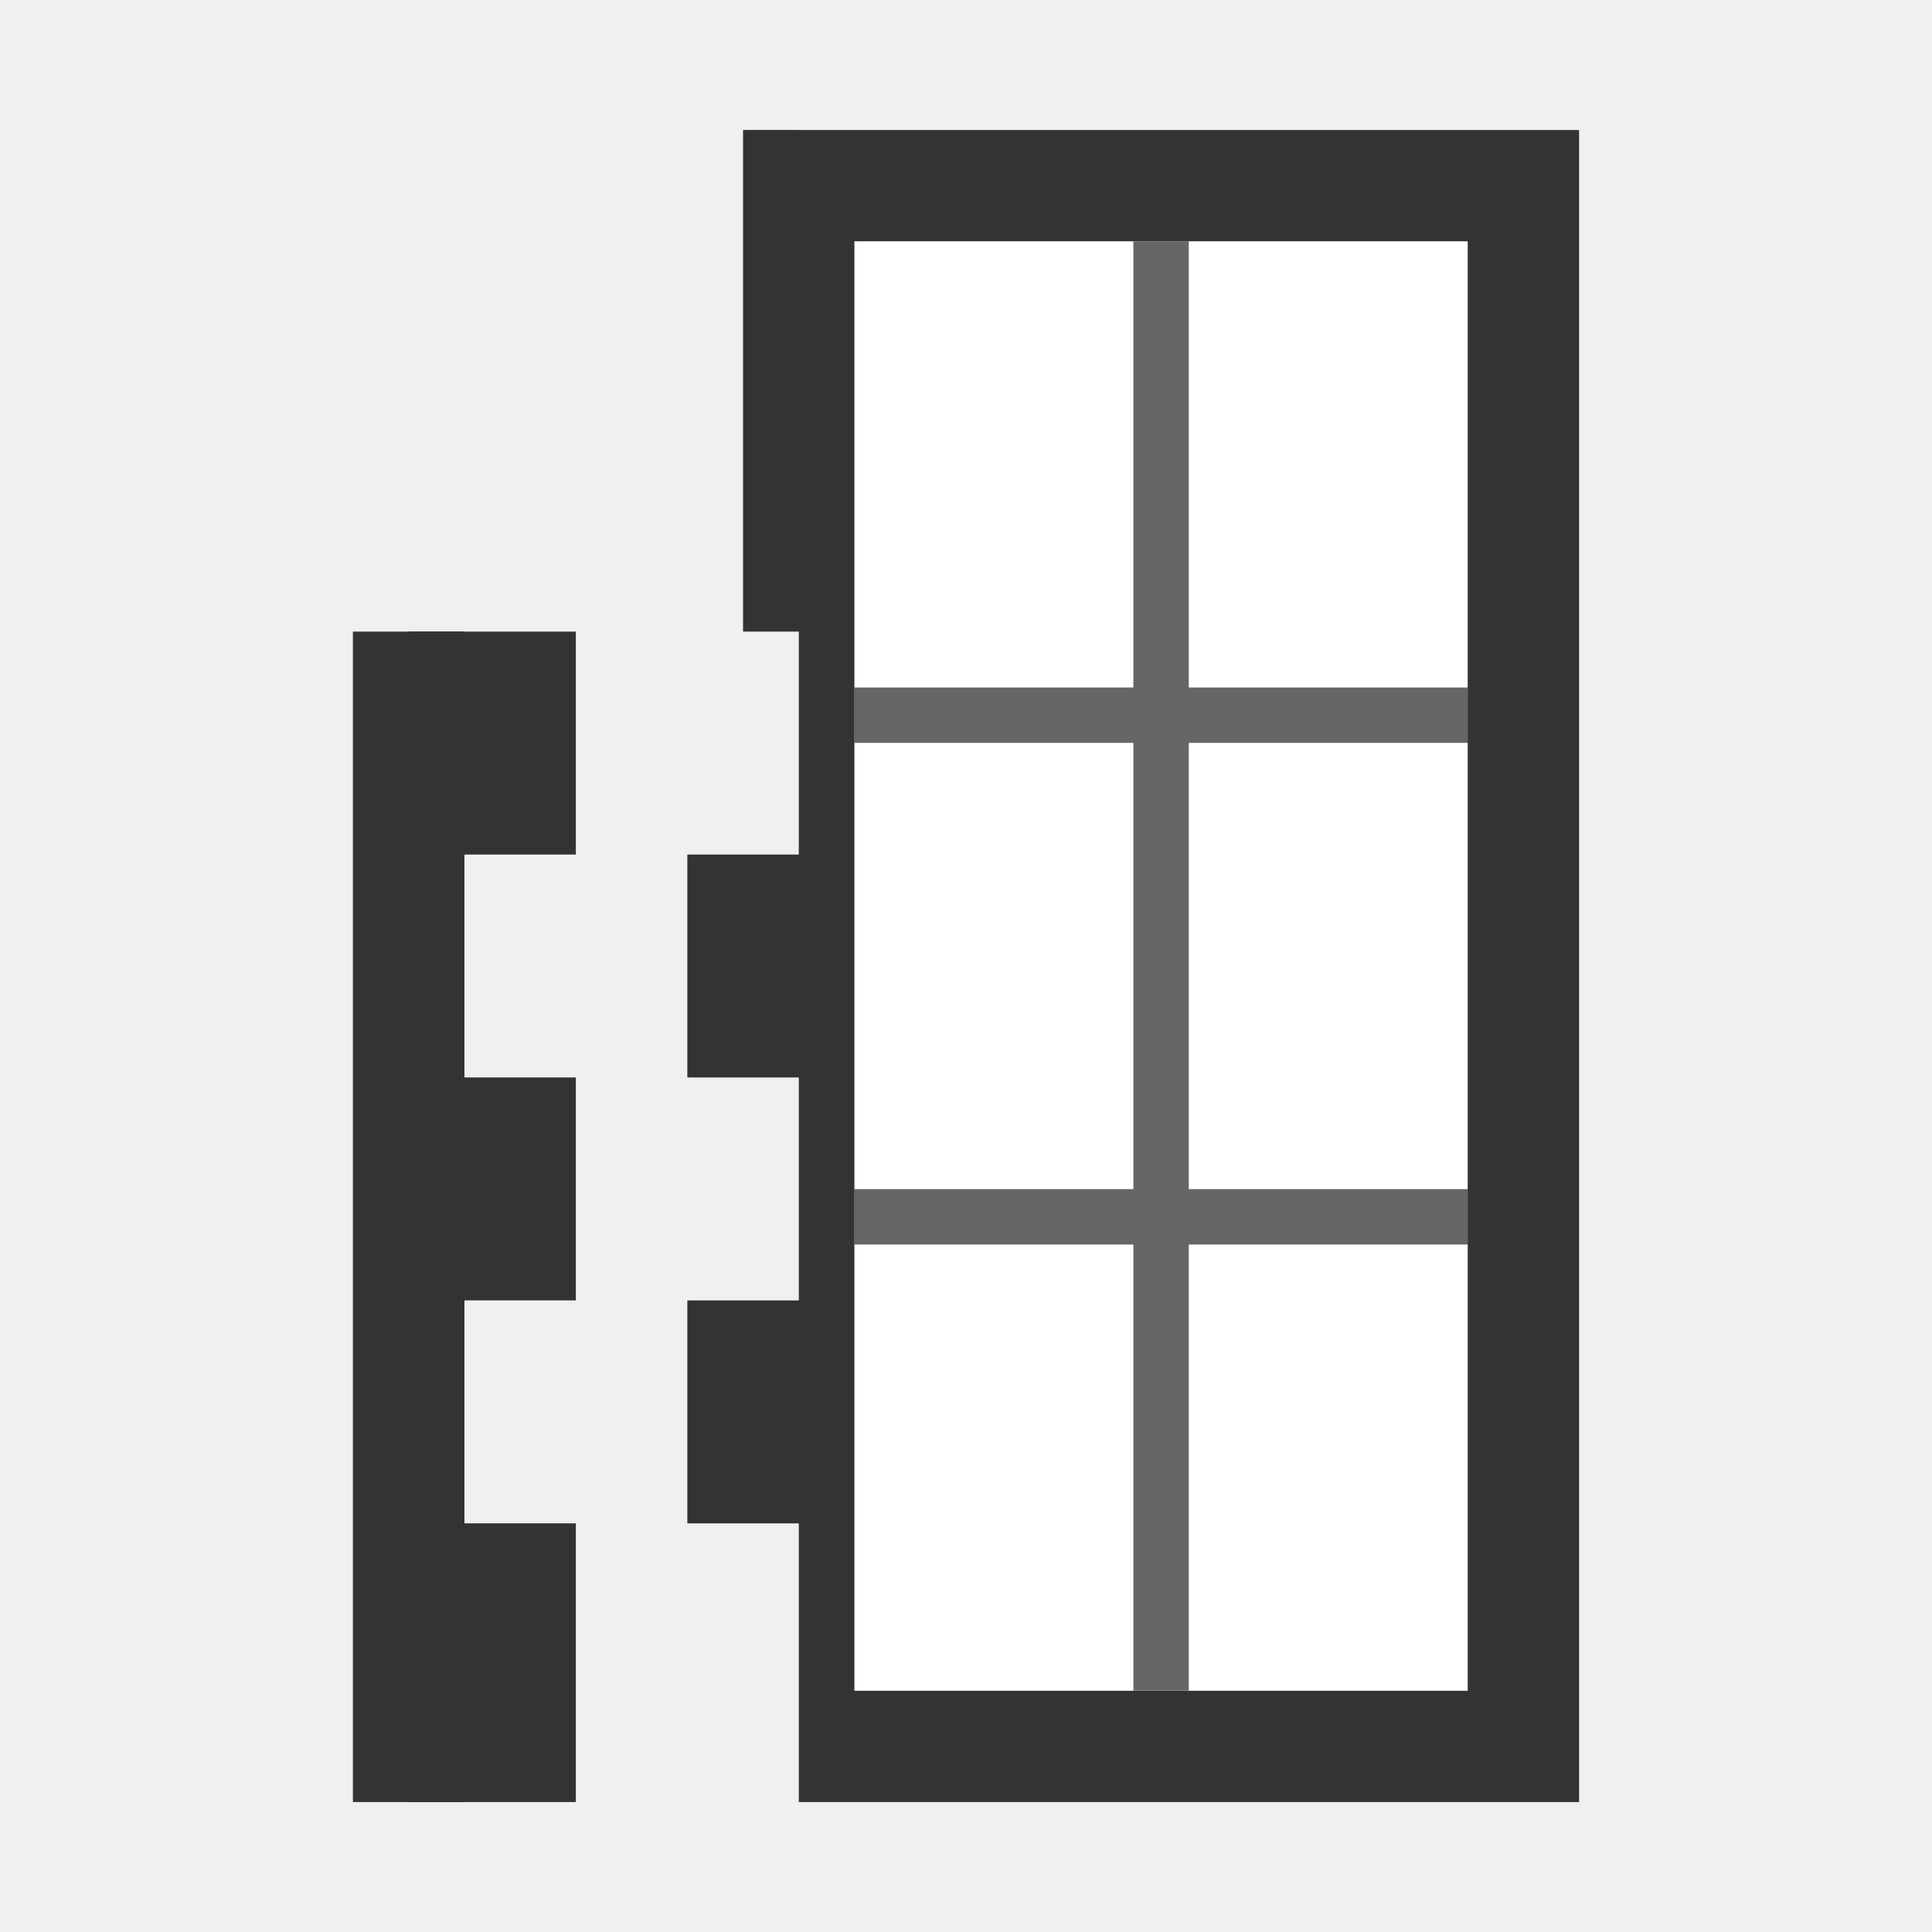
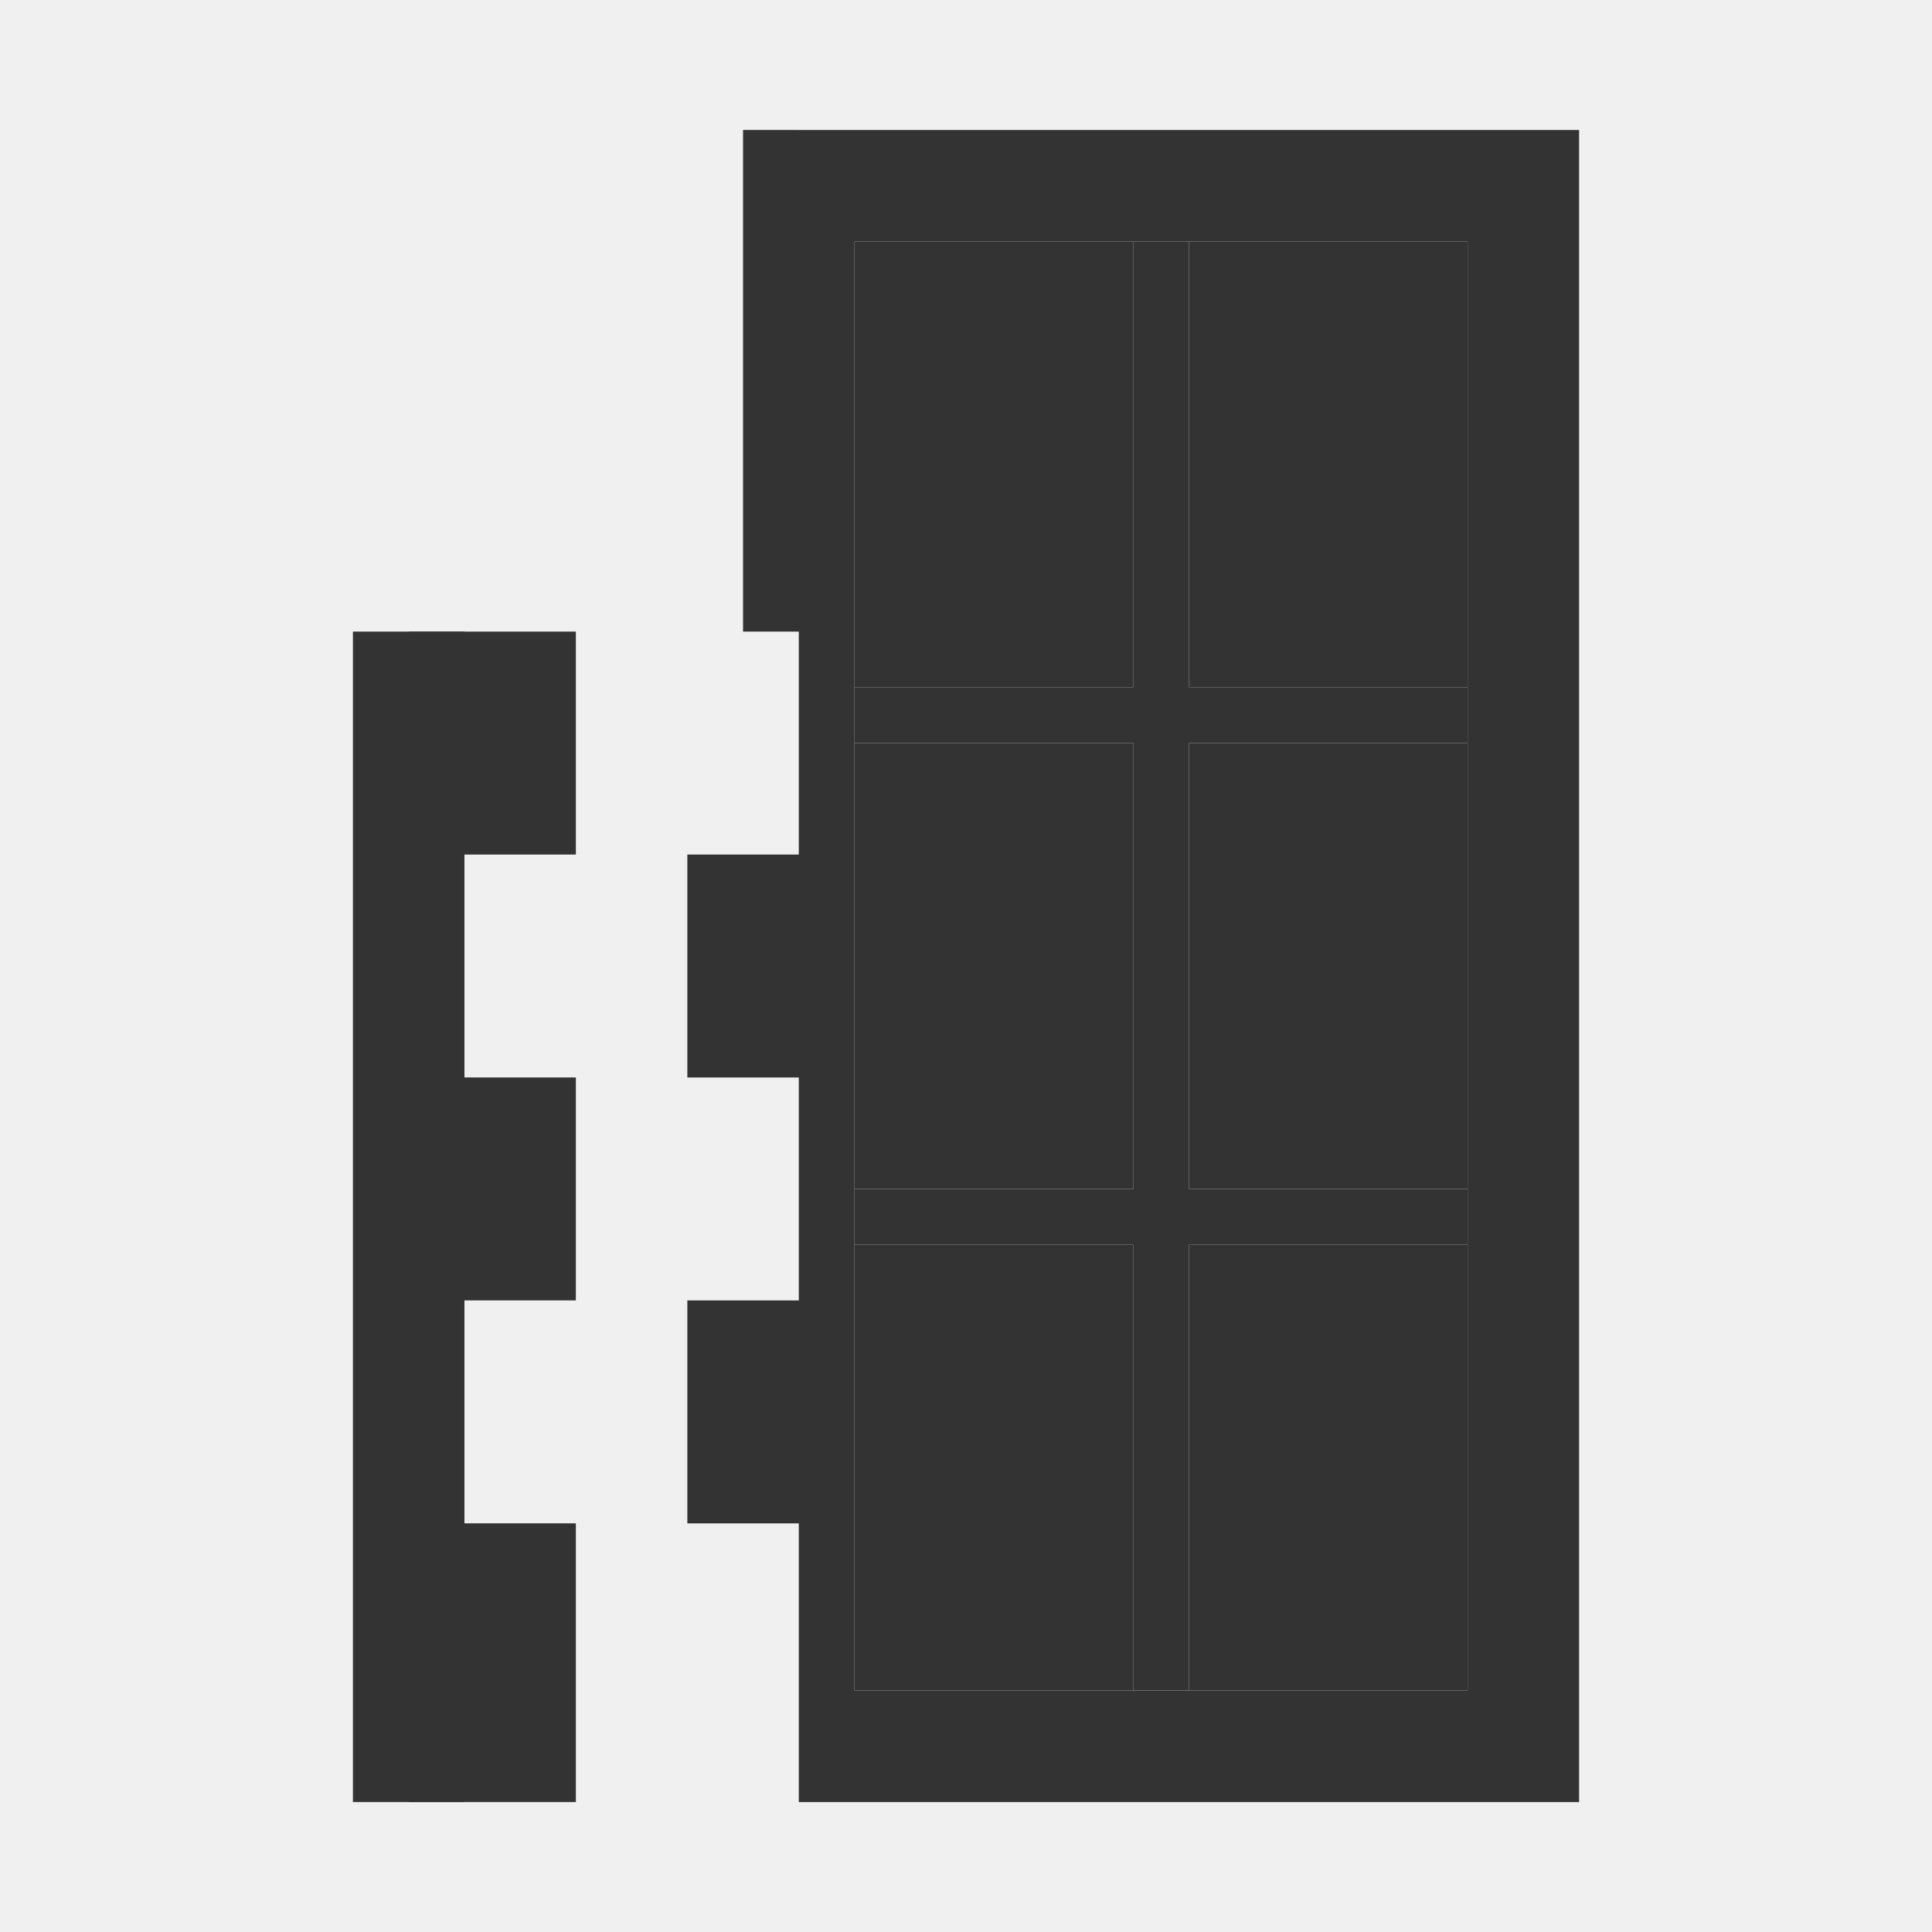
<svg xmlns="http://www.w3.org/2000/svg" version="1.1" id="Layer_1" x="0px" y="0px" viewBox="-102.5 271.5 48 48" enable-background="new -102.5 271.5 48 48" xml:space="preserve">
+   <defs>
+     <style type="text/css" id="current-color-scheme">
+ * { color: #333; }
+ .ColorScheme-Text { color: #333; }
+ .ColorScheme-ViewBackground { color: #fff; }
+ </style>
+   </defs>
  <g>
-     <path fill="#333333" d="M-82.654,274.729h-1.385v12.463h1.385v5.539h-2.769v5.539h2.769v5.539h-2.769v5.539h2.769v6.924h19.386   v-41.542H-82.654z M-66.037,277.499v11.078v1.385v11.078v1.385v11.078h-6.924h-1.385h-6.924v-11.078v-1.385v-11.078v-1.385v-11.078   l0,0h6.924l0,0h1.385l0,0H-66.037L-66.037,277.499z" />
-     <polygon fill="#666666" points="-72.961,277.499 -74.346,277.499 -74.346,288.576 -81.269,288.576 -81.269,289.961    -74.346,289.961 -74.346,301.039 -81.269,301.039 -81.269,302.424 -74.346,302.424 -74.346,313.501 -72.961,313.501    -72.961,302.424 -66.037,302.424 -66.037,301.039 -72.961,301.039 -72.961,289.961 -66.037,289.961 -66.037,288.576    -72.961,288.576  " />
-     <rect x="-72.961" y="302.424" fill="#FFFFFF" width="6.924" height="11.078" />
-     <rect x="-81.269" y="302.424" fill="#FFFFFF" width="6.924" height="11.078" />
-     <rect x="-72.961" y="289.961" fill="#FFFFFF" width="6.924" height="11.078" />
-     <rect x="-81.269" y="289.961" fill="#FFFFFF" width="6.924" height="11.078" />
-     <rect x="-72.961" y="277.499" fill="#FFFFFF" width="6.924" height="11.078" />
-     <rect x="-81.269" y="277.499" fill="#FFFFFF" width="6.924" height="11.078" />
-     <polygon fill="#333333" points="-88.193,292.731 -88.193,287.192 -90.963,287.192 -92.347,287.192 -92.347,289.961    -92.347,290.192 -92.347,301.039 -92.347,302.424 -92.347,313.501 -92.347,316.271 -90.963,316.271 -88.193,316.271    -88.193,309.347 -90.963,309.347 -90.963,303.808 -88.193,303.808 -88.193,298.269 -90.963,298.269 -90.963,292.731  " />
-     <rect x="-93.732" y="287.192" fill="#333333" width="2.769" height="29.079" />
+     <path class="ColorScheme-Text" fill="currentColor" d="M-82.654,274.729h-1.385v12.463h1.385v5.539h-2.769v5.539h2.769v5.539h-2.769v5.539h2.769v6.924h19.386   v-41.542H-82.654z M-66.037,277.499v11.078v1.385v11.078v1.385v11.078h-6.924h-1.385h-6.924v-11.078v-1.385v-11.078v-1.385v-11.078   l0,0h6.924l0,0h1.385l0,0H-66.037L-66.037,277.499z" />
+     <polygon class="ColorScheme-Text" fill="currentColor" points="-72.961,277.499 -74.346,277.499 -74.346,288.576 -81.269,288.576 -81.269,289.961   -74.346,289.961 -74.346,301.039 -81.269,301.039 -81.269,302.424 -74.346,302.424 -74.346,313.501 -72.961,313.501    -72.961,302.424 -66.037,302.424 -66.037,301.039 -72.961,301.039 -72.961,289.961 -66.037,289.961 -66.037,288.576    -72.961,288.576  " />
+     <g class="ColorScheme-ViewBackground" fill="currentColor">
+       <rect x="-72.961" y="302.424" width="6.924" height="11.078" />
+       <rect x="-81.269" y="302.424" width="6.924" height="11.078" />
+       <rect x="-72.961" y="289.961" width="6.924" height="11.078" />
+       <rect x="-81.269" y="289.961" width="6.924" height="11.078" />
+       <rect x="-72.961" y="277.499" width="6.924" height="11.078" />
+       <rect x="-81.269" y="277.499" width="6.924" height="11.078" />
+     </g>
+     <polygon class="ColorScheme-Text" fill="currentColor" points="-88.193,292.731 -88.193,287.192 -90.963,287.192 -92.347,287.192 -92.347,289.961   -92.347,290.192 -92.347,301.039 -92.347,302.424 -92.347,313.501 -92.347,316.271 -90.963,316.271 -88.193,316.271    -88.193,309.347 -90.963,309.347 -90.963,303.808 -88.193,303.808 -88.193,298.269 -90.963,298.269 -90.963,292.731  " />
+     <rect class="ColorScheme-Text" fill="currentColor" x="-93.732" y="287.192" width="2.769" height="29.079" />
  </g>
</svg>
